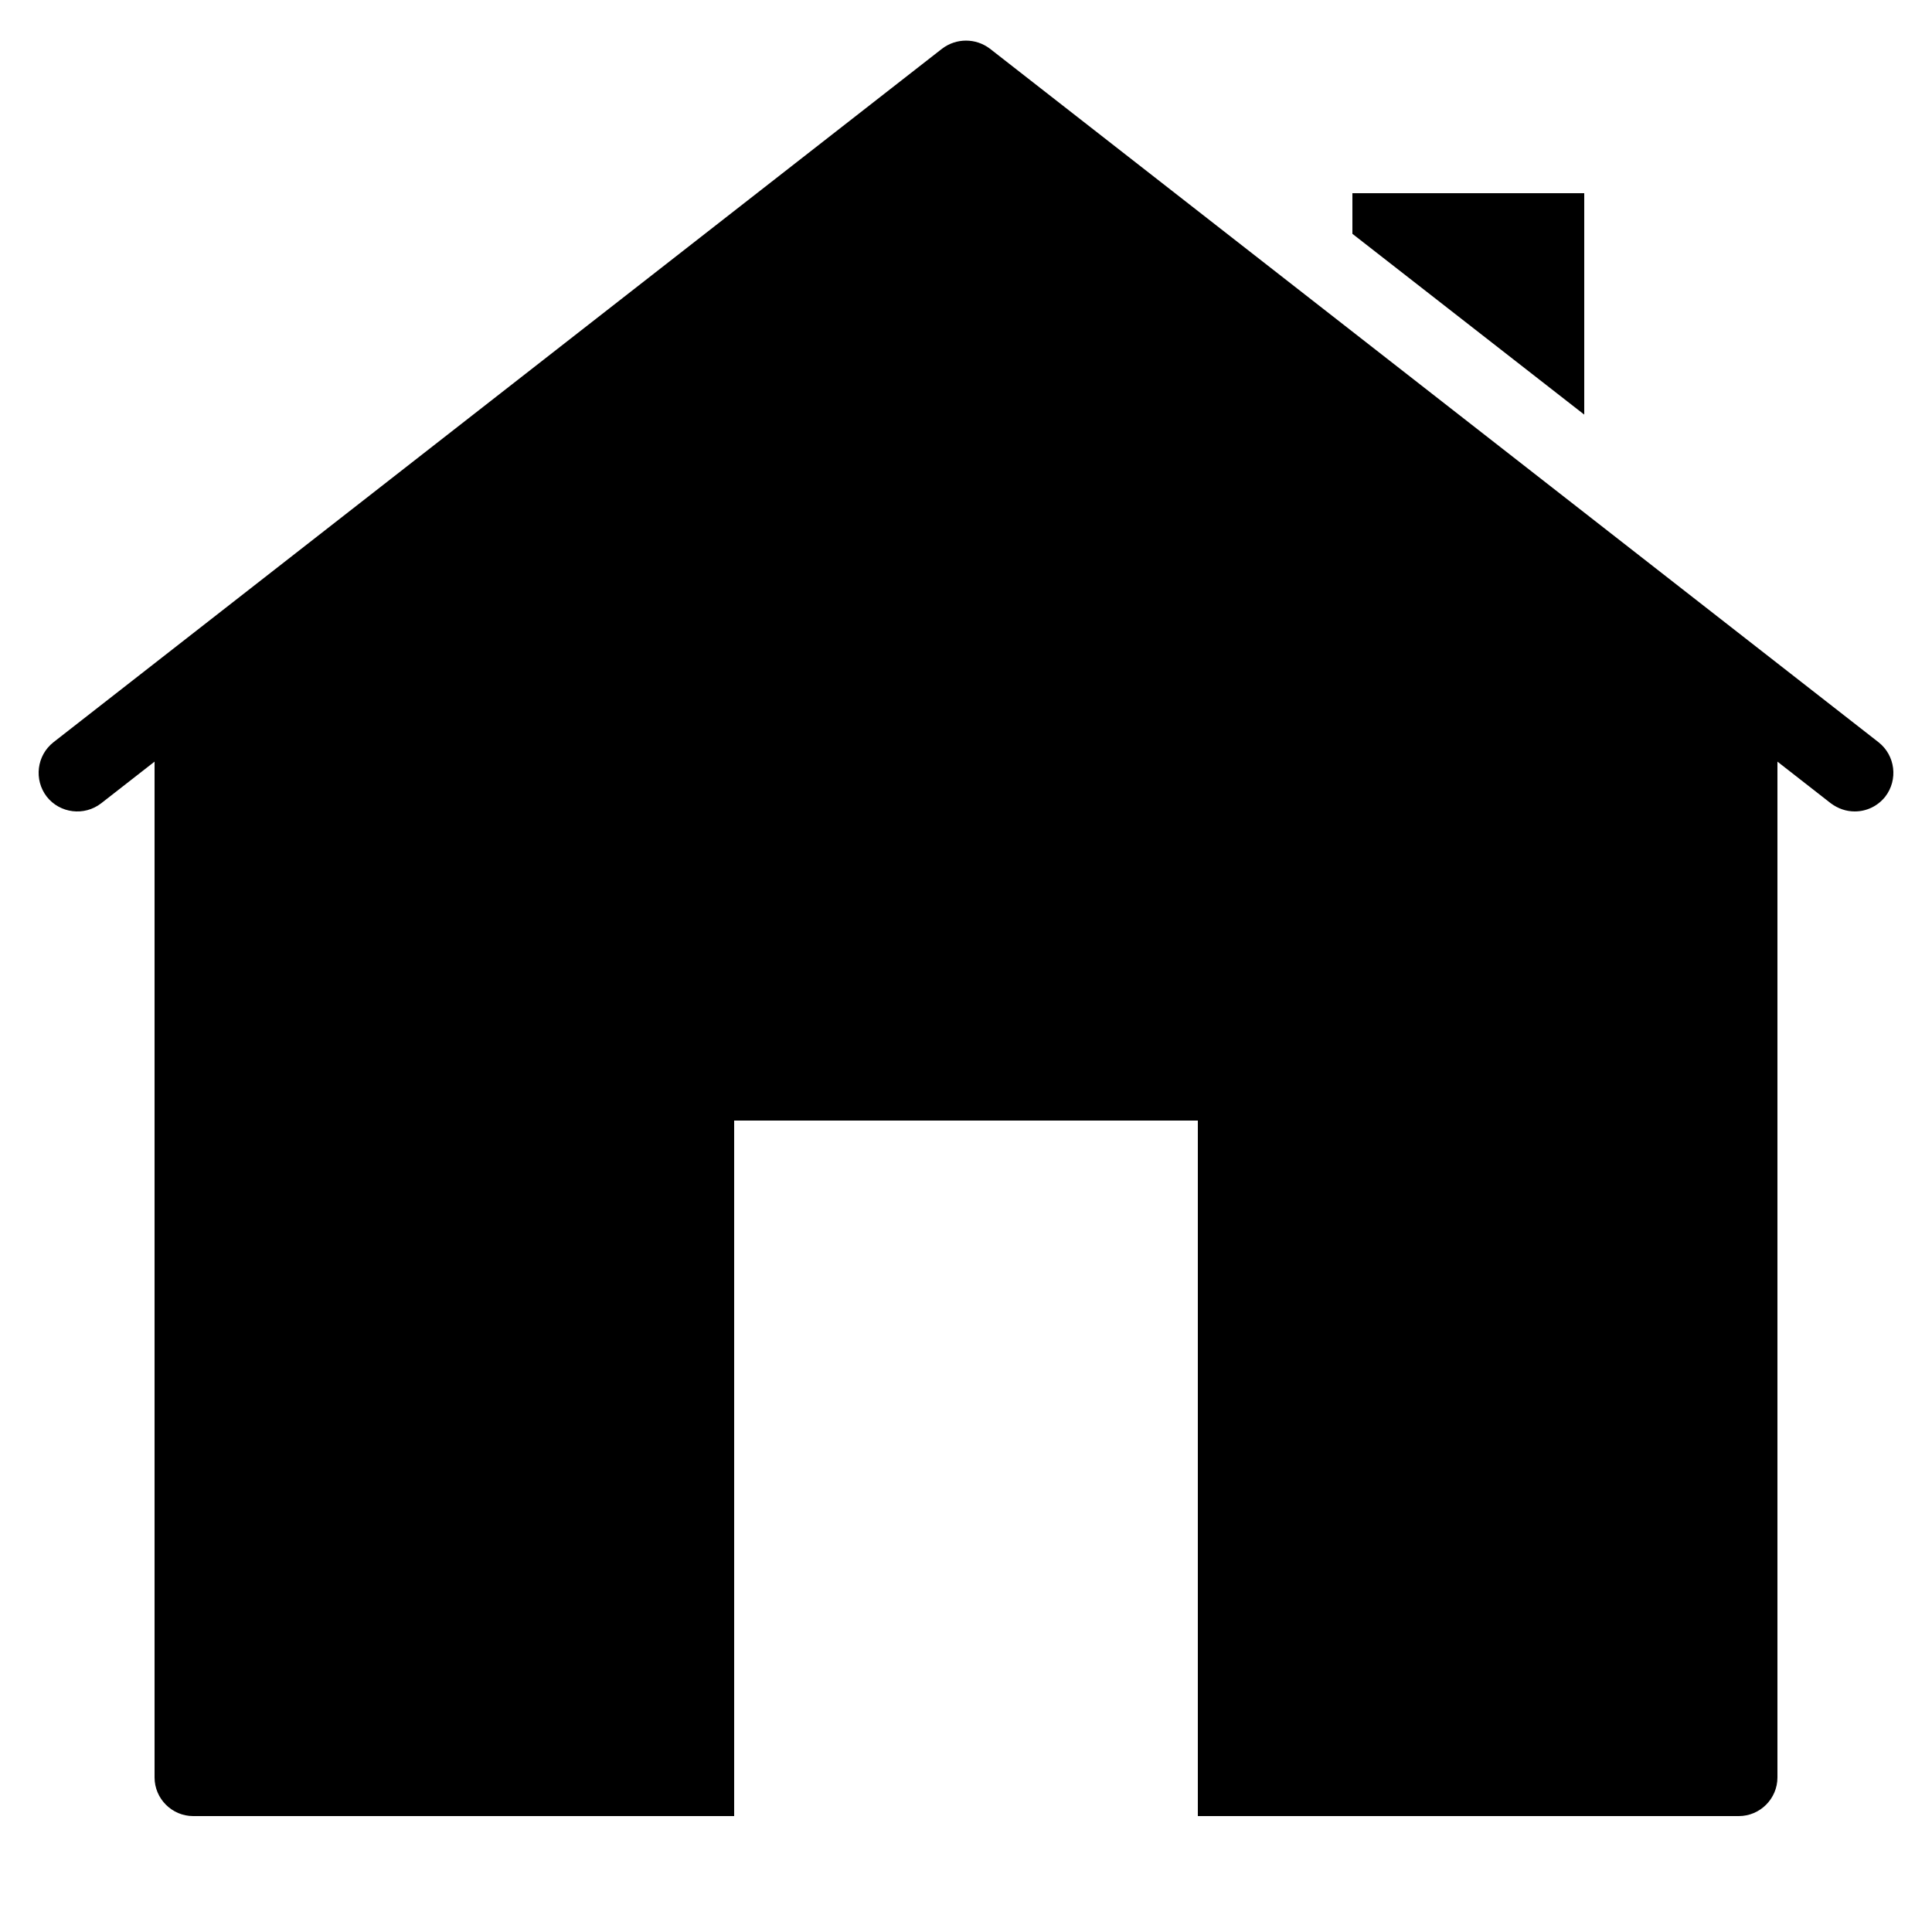
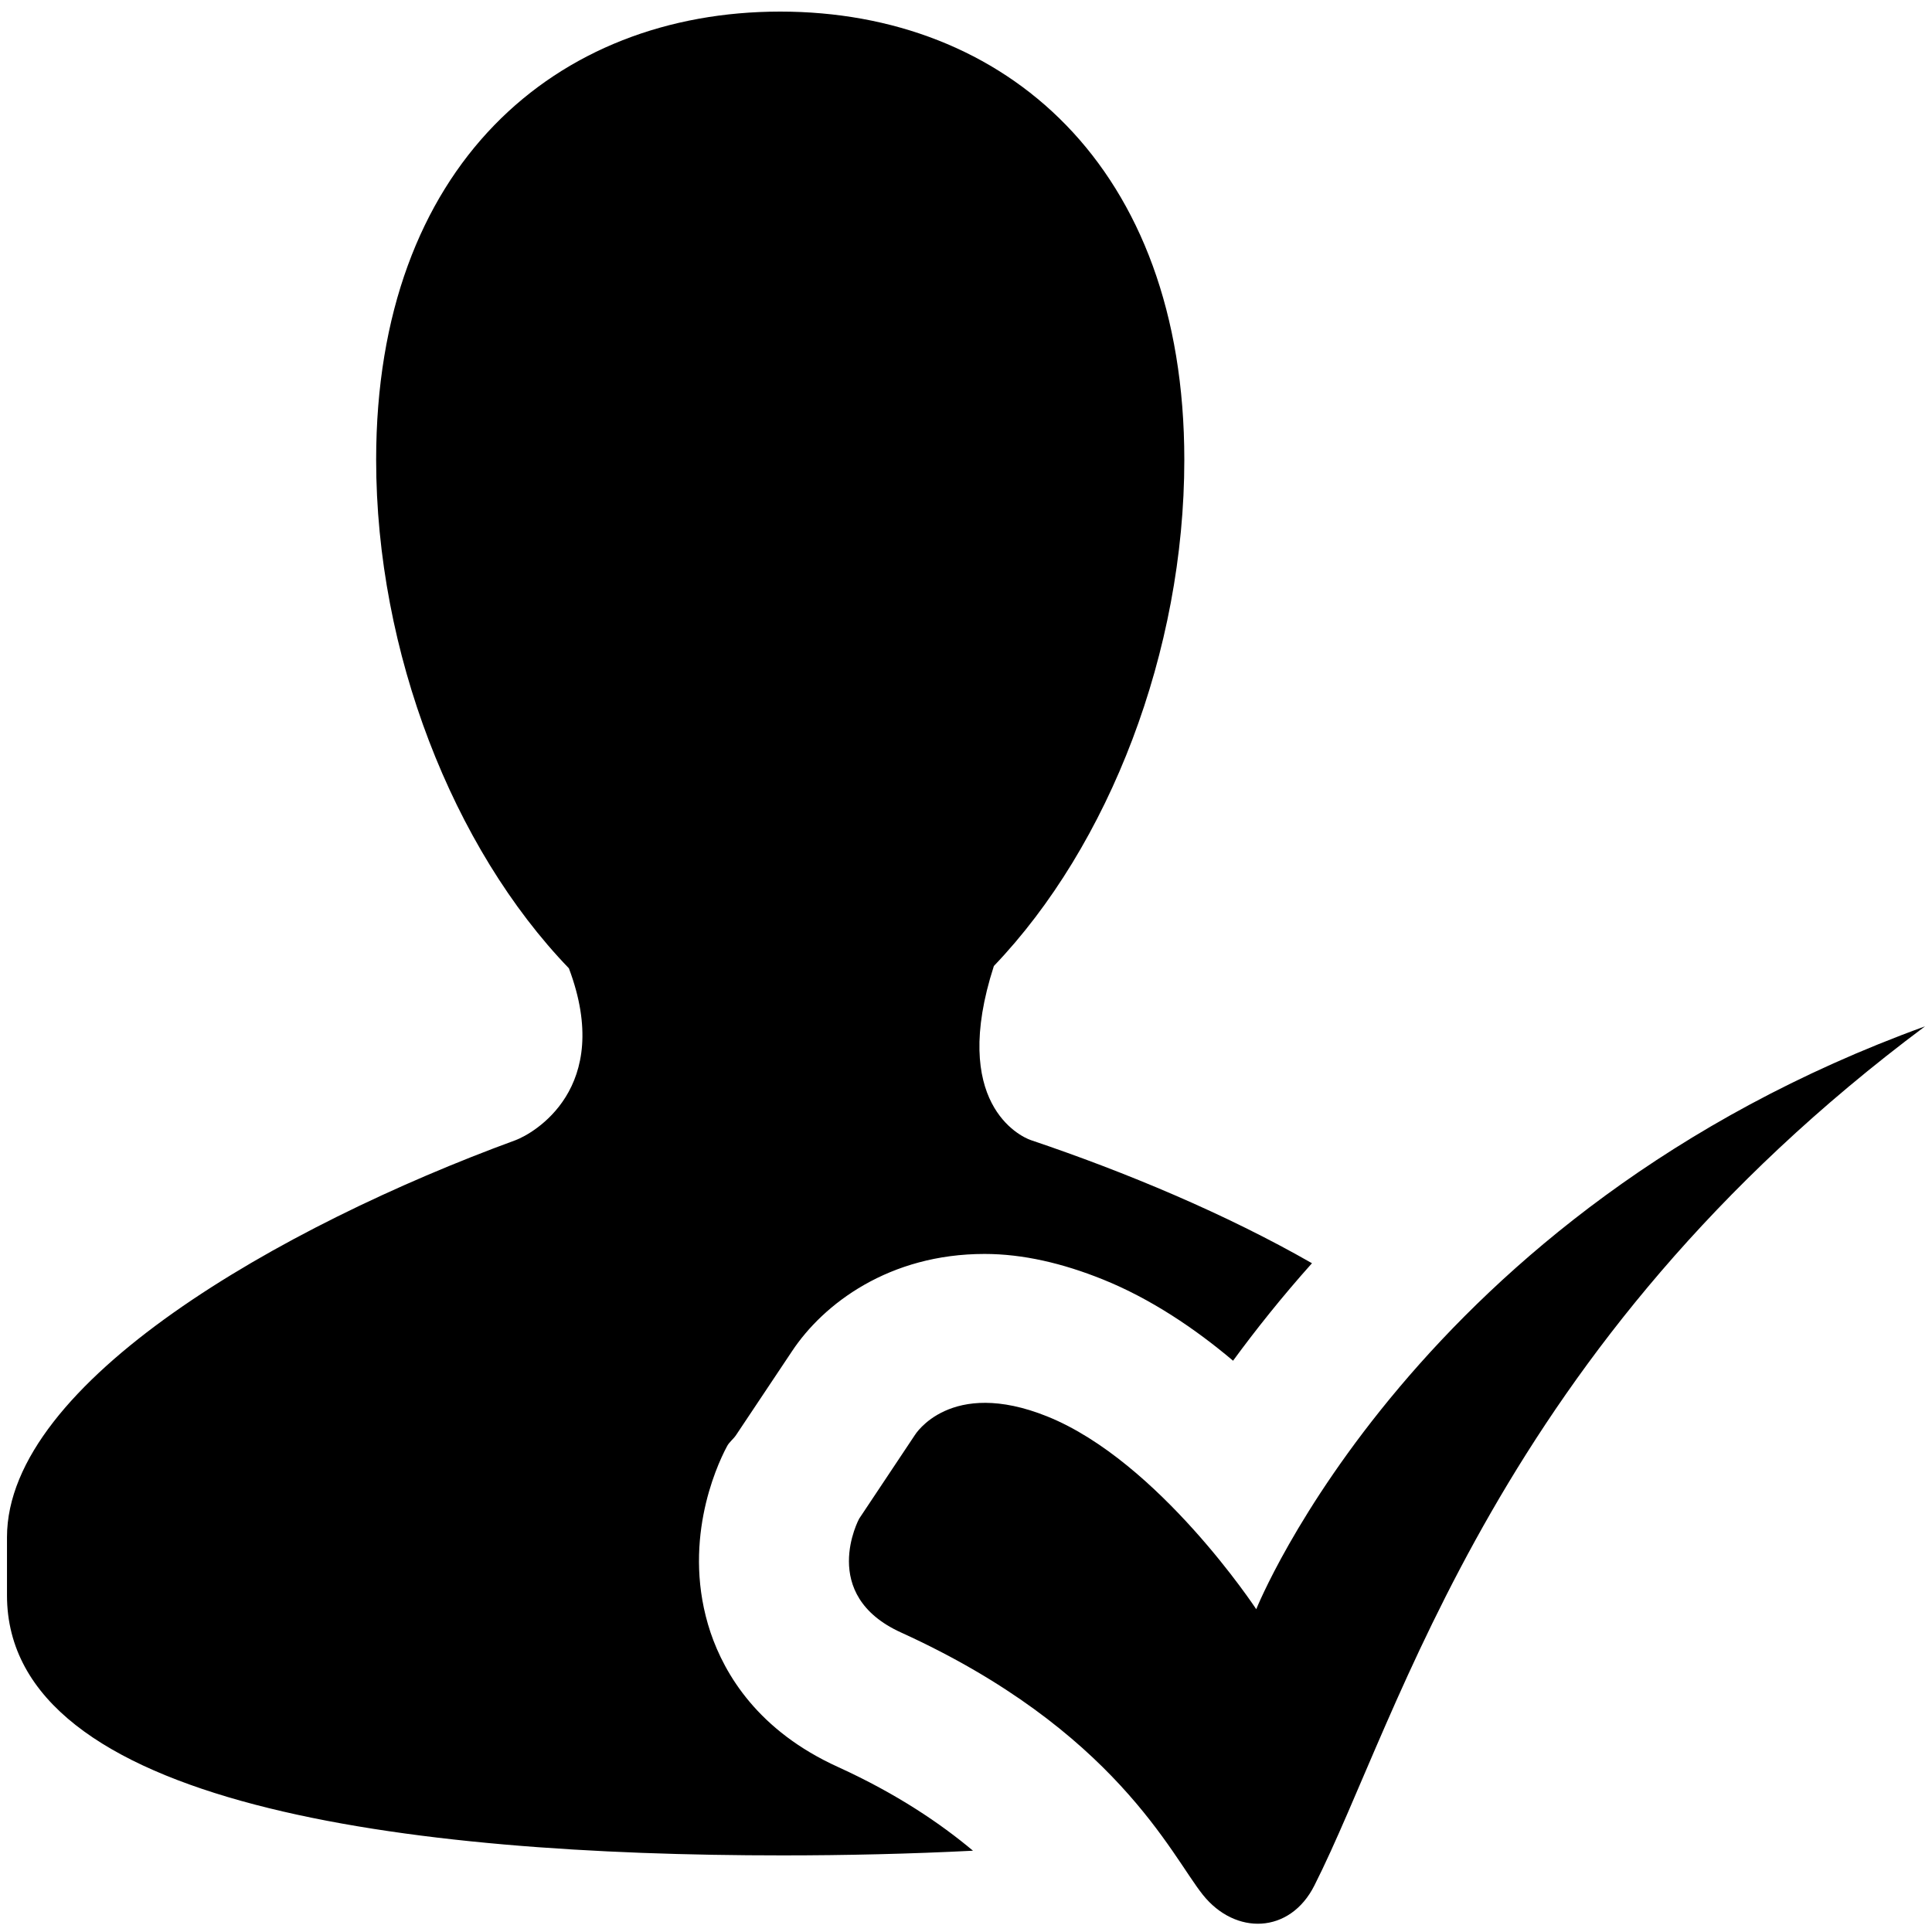
- <svg xmlns="http://www.w3.org/2000/svg" viewBox="0 0 50 50" fill="#000000">
-   <path d="M 25 1.051 C 24.782 1.051 24.566 1.12 24.381 1.26 L 1.381 19.211 C 0.951 19.551 0.871 20.179 1.211 20.619 C 1.551 21.049 2.179 21.129 2.619 20.789 L 4 19.711 L 4 46 C 4 46.55 4.45 47 5 47 L 19 47 L 19 29 L 31 29 L 31 47 L 45 47 C 45.55 47 46 46.55 46 46 L 46 19.711 L 47.381 20.789 C 47.571 20.929 47.78 21 48 21 C 48.3 21 48.589 20.869 48.789 20.619 C 49.129 20.179 49.049 19.551 48.619 19.211 L 25.619 1.26 C 25.434 1.12 25.218 1.051 25 1.051 z M 35 5 L 35 6.051 L 41 10.73 L 41 5 L 35 5 z" fill="#000000" />
+ <svg xmlns="http://www.w3.org/2000/svg" viewBox="0 0 26 26" fill="#000000">
+   <path d="M 10.5 0.156 C 7.484 0.156 5.062 2.227 5.062 6.188 C 5.062 8.773 6.094 11.41 7.656 13.031 C 8.266 14.652 7.168 15.258 6.938 15.344 C 3.781 16.5 0.094 18.602 0.094 20.688 L 0.094 21.469 C 0.094 24.312 5.508 24.969 10.531 24.969 C 11.383 24.969 12.254 24.949 13.094 24.906 C 12.656 24.539 12.07 24.141 11.281 23.781 C 10.203 23.293 9.754 22.535 9.562 21.969 C 9.168 20.789 9.629 19.754 9.781 19.469 C 9.812 19.406 9.867 19.371 9.906 19.312 L 10.656 18.188 C 11.082 17.543 11.969 16.875 13.25 16.875 C 13.766 16.875 14.301 17 14.844 17.219 C 15.484 17.477 16.082 17.879 16.594 18.312 C 16.891 17.906 17.254 17.449 17.656 17 C 16.496 16.336 15.148 15.773 13.875 15.344 C 13.723 15.293 12.781 14.84 13.375 13 C 14.93 11.375 15.938 8.762 15.938 6.188 C 15.938 2.227 13.516 0.156 10.5 0.156 Z M 25.906 13.812 C 19.047 16.301 16.906 21.656 16.906 21.656 C 16.906 21.656 15.598 19.668 14.094 19.062 C 12.785 18.535 12.312 19.312 12.312 19.312 L 11.562 20.438 C 11.562 20.438 11.008 21.461 12.125 21.969 C 15.008 23.281 15.762 24.969 16.188 25.5 C 16.625 26.047 17.359 26.027 17.688 25.375 C 18.848 23.082 20.137 18.117 25.906 13.812 Z" fill="#000000" />
</svg>
